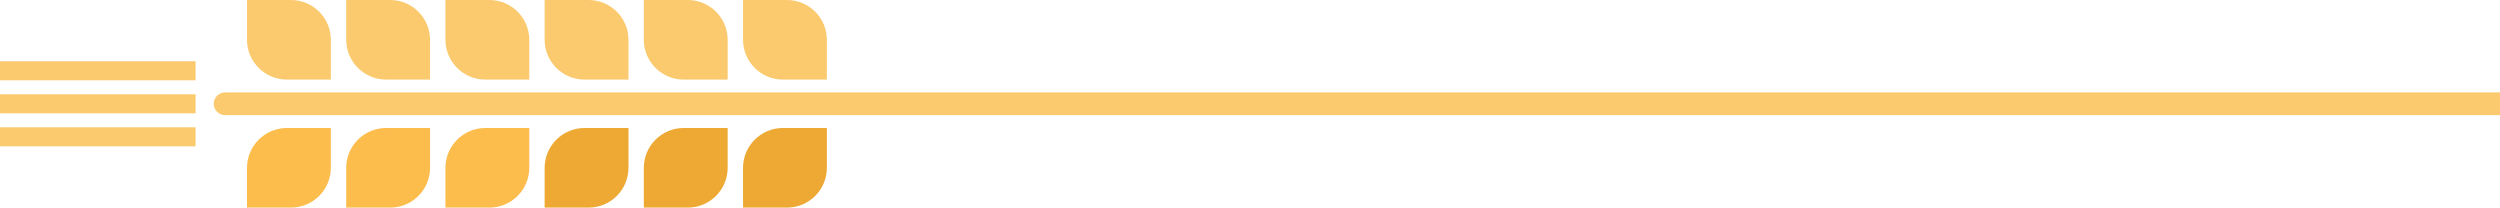
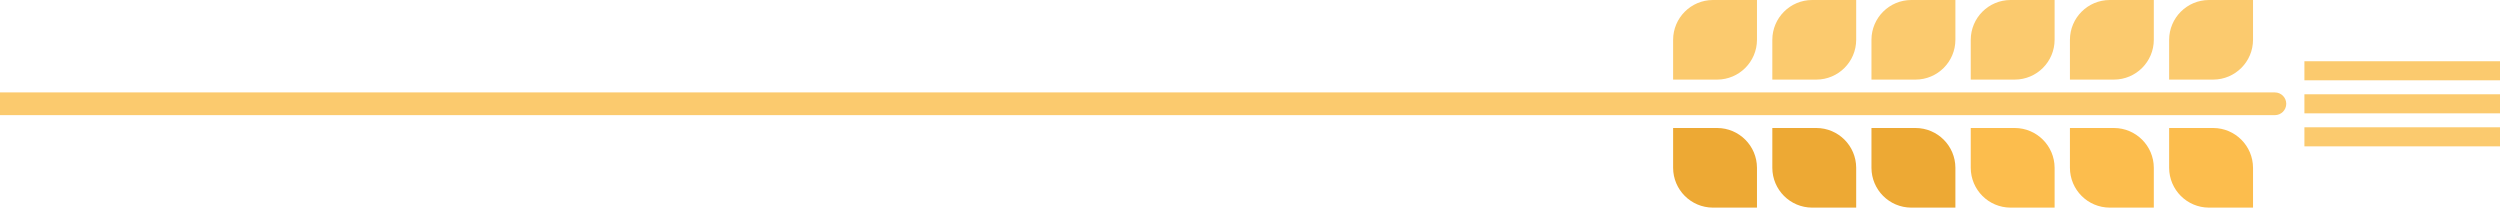
<svg xmlns="http://www.w3.org/2000/svg" viewBox="0 0 1024.6 85.09">
  <g id="Layer_2" data-name="Layer 2">
    <g id="Layer_1-2" data-name="Layer 1">
      <g>
-         <path d="M87.59,42.54h0a4.67,4.67,0,0,0,4.65,4.65H1024.6V37.88H92.25A4.67,4.67,0,0,0,87.59,42.54Z" style="fill: #fbca6e;fill-rule: evenodd" />
-         <path d="M101.23,0V16.31a16.35,16.35,0,0,0,16.31,16.31H135.6V16.31A16.35,16.35,0,0,0,119.29,0Z" style="fill: #fbca6e;fill-rule: evenodd" />
-         <path d="M141.89,0V16.31A16.35,16.35,0,0,0,158.2,32.62h18.06V16.31A16.35,16.35,0,0,0,160,0Z" style="fill: #fbca6e;fill-rule: evenodd" />
-         <path d="M182.55,0V16.31a16.35,16.35,0,0,0,16.31,16.31h18.06V16.31A16.35,16.35,0,0,0,200.61,0Z" style="fill: #fbca6e;fill-rule: evenodd" />
-         <path d="M223.21,0V16.31a16.35,16.35,0,0,0,16.31,16.31h18.06V16.31A16.35,16.35,0,0,0,241.27,0Z" style="fill: #fbca6e;fill-rule: evenodd" />
-         <path d="M263.86,0V16.31a16.35,16.35,0,0,0,16.31,16.31h18.06V16.31A16.35,16.35,0,0,0,281.93,0Z" style="fill: #fbca6e;fill-rule: evenodd" />
-         <path d="M304.52,0V16.31a16.35,16.35,0,0,0,16.31,16.31h18.06V16.31A16.35,16.35,0,0,0,322.59,0Z" style="fill: #fbca6e;fill-rule: evenodd" />
-         <path d="M101.23,85.09V68.77a16.36,16.36,0,0,1,16.31-16.31H135.6V68.78a16.35,16.35,0,0,1-16.31,16.31Z" style="fill: #fcbd4d;fill-rule: evenodd" />
-         <path d="M141.89,85.09V68.77A16.36,16.36,0,0,1,158.2,52.46h18.06V68.78A16.35,16.35,0,0,1,160,85.09Z" style="fill: #fcbd4d;fill-rule: evenodd" />
-         <path d="M182.55,85.09V68.77a16.36,16.36,0,0,1,16.31-16.31h18.06V68.78a16.35,16.35,0,0,1-16.31,16.31Z" style="fill: #fcbd4d;fill-rule: evenodd" />
-         <path d="M223.21,85.09V68.77a16.36,16.36,0,0,1,16.31-16.31h18.06V68.78a16.35,16.35,0,0,1-16.31,16.31Z" style="fill: #eda934;fill-rule: evenodd" />
-         <path d="M263.86,85.09V68.77a16.35,16.35,0,0,1,16.31-16.31h18.06V68.78a16.35,16.35,0,0,1-16.31,16.31Z" style="fill: #eda934;fill-rule: evenodd" />
-         <path d="M304.52,85.09V68.77a16.35,16.35,0,0,1,16.31-16.31h18.06V68.78a16.35,16.35,0,0,1-16.31,16.31Z" style="fill: #eda934;fill-rule: evenodd" />
+         <path d="M937,42.54h0a4.67,4.67,0,0,1-4.65,4.65H0V37.88H932.36A4.67,4.67,0,0,1,937,42.54Z" style="fill: #fbca6e;fill-rule: evenodd" />
+         <path d="M923.38,0V16.31a16.35,16.35,0,0,1-16.31,16.31H889V16.31A16.35,16.35,0,0,1,905.31,0Z" style="fill: #fbca6e;fill-rule: evenodd" />
+         <path d="M882.72,0V16.31a16.35,16.35,0,0,1-16.31,16.31H848.34V16.31A16.35,16.35,0,0,1,864.65,0Z" style="fill: #fbca6e;fill-rule: evenodd" />
+         <path d="M842.06,0V16.31a16.35,16.35,0,0,1-16.31,16.31H807.69V16.31A16.35,16.35,0,0,1,824,0Z" style="fill: #fbca6e;fill-rule: evenodd" />
+         <path d="M801.4,0V16.31a16.35,16.35,0,0,1-16.31,16.31H767V16.31A16.35,16.35,0,0,1,783.33,0Z" style="fill: #fbca6e;fill-rule: evenodd" />
+         <path d="M760.74,0V16.31a16.35,16.35,0,0,1-16.31,16.31H726.37V16.31A16.35,16.35,0,0,1,742.68,0Z" style="fill: #fbca6e;fill-rule: evenodd" />
+         <path d="M720.08,0V16.31a16.35,16.35,0,0,1-16.31,16.31H685.71V16.31A16.35,16.35,0,0,1,702,0Z" style="fill: #fbca6e;fill-rule: evenodd" />
+         <path d="M923.38,85.09V68.77a16.36,16.36,0,0,0-16.31-16.31H889V68.78a16.35,16.35,0,0,0,16.31,16.31Z" style="fill: #fcbd4d;fill-rule: evenodd" />
+         <path d="M882.72,85.09V68.77a16.36,16.36,0,0,0-16.31-16.31H848.34V68.78a16.35,16.35,0,0,0,16.31,16.31Z" style="fill: #fcbd4d;fill-rule: evenodd" />
+         <path d="M842.06,85.09V68.77a16.36,16.36,0,0,0-16.31-16.31H807.69V68.78A16.35,16.35,0,0,0,824,85.09Z" style="fill: #fcbd4d;fill-rule: evenodd" />
+         <path d="M801.4,85.09V68.77a16.36,16.36,0,0,0-16.31-16.31H767V68.78a16.35,16.35,0,0,0,16.31,16.31Z" style="fill: #eda934;fill-rule: evenodd" />
+         <path d="M760.74,85.09V68.77a16.35,16.35,0,0,0-16.31-16.31H726.37V68.78a16.35,16.35,0,0,0,16.31,16.31Z" style="fill: #eda934;fill-rule: evenodd" />
+         <path d="M720.08,85.09V68.77a16.35,16.35,0,0,0-16.31-16.31H685.71V68.78A16.35,16.35,0,0,0,702,85.09Z" style="fill: #eda934;fill-rule: evenodd" />
        <g>
-           <rect y="25.1" width="80.16" height="7.81" style="fill: #fbca6e" />
-           <rect y="38.64" width="80.16" height="7.81" style="fill: #fbca6e" />
-           <rect y="52.17" width="80.16" height="7.81" style="fill: #fbca6e" />
+           <rect x="944.44" y="25.1" width="80.16" height="7.81" style="fill: #fbca6e" />
+           <rect x="944.44" y="38.64" width="80.16" height="7.81" style="fill: #fbca6e" />
+           <rect x="944.44" y="52.17" width="80.16" height="7.81" style="fill: #fbca6e" />
        </g>
      </g>
    </g>
  </g>
</svg>
